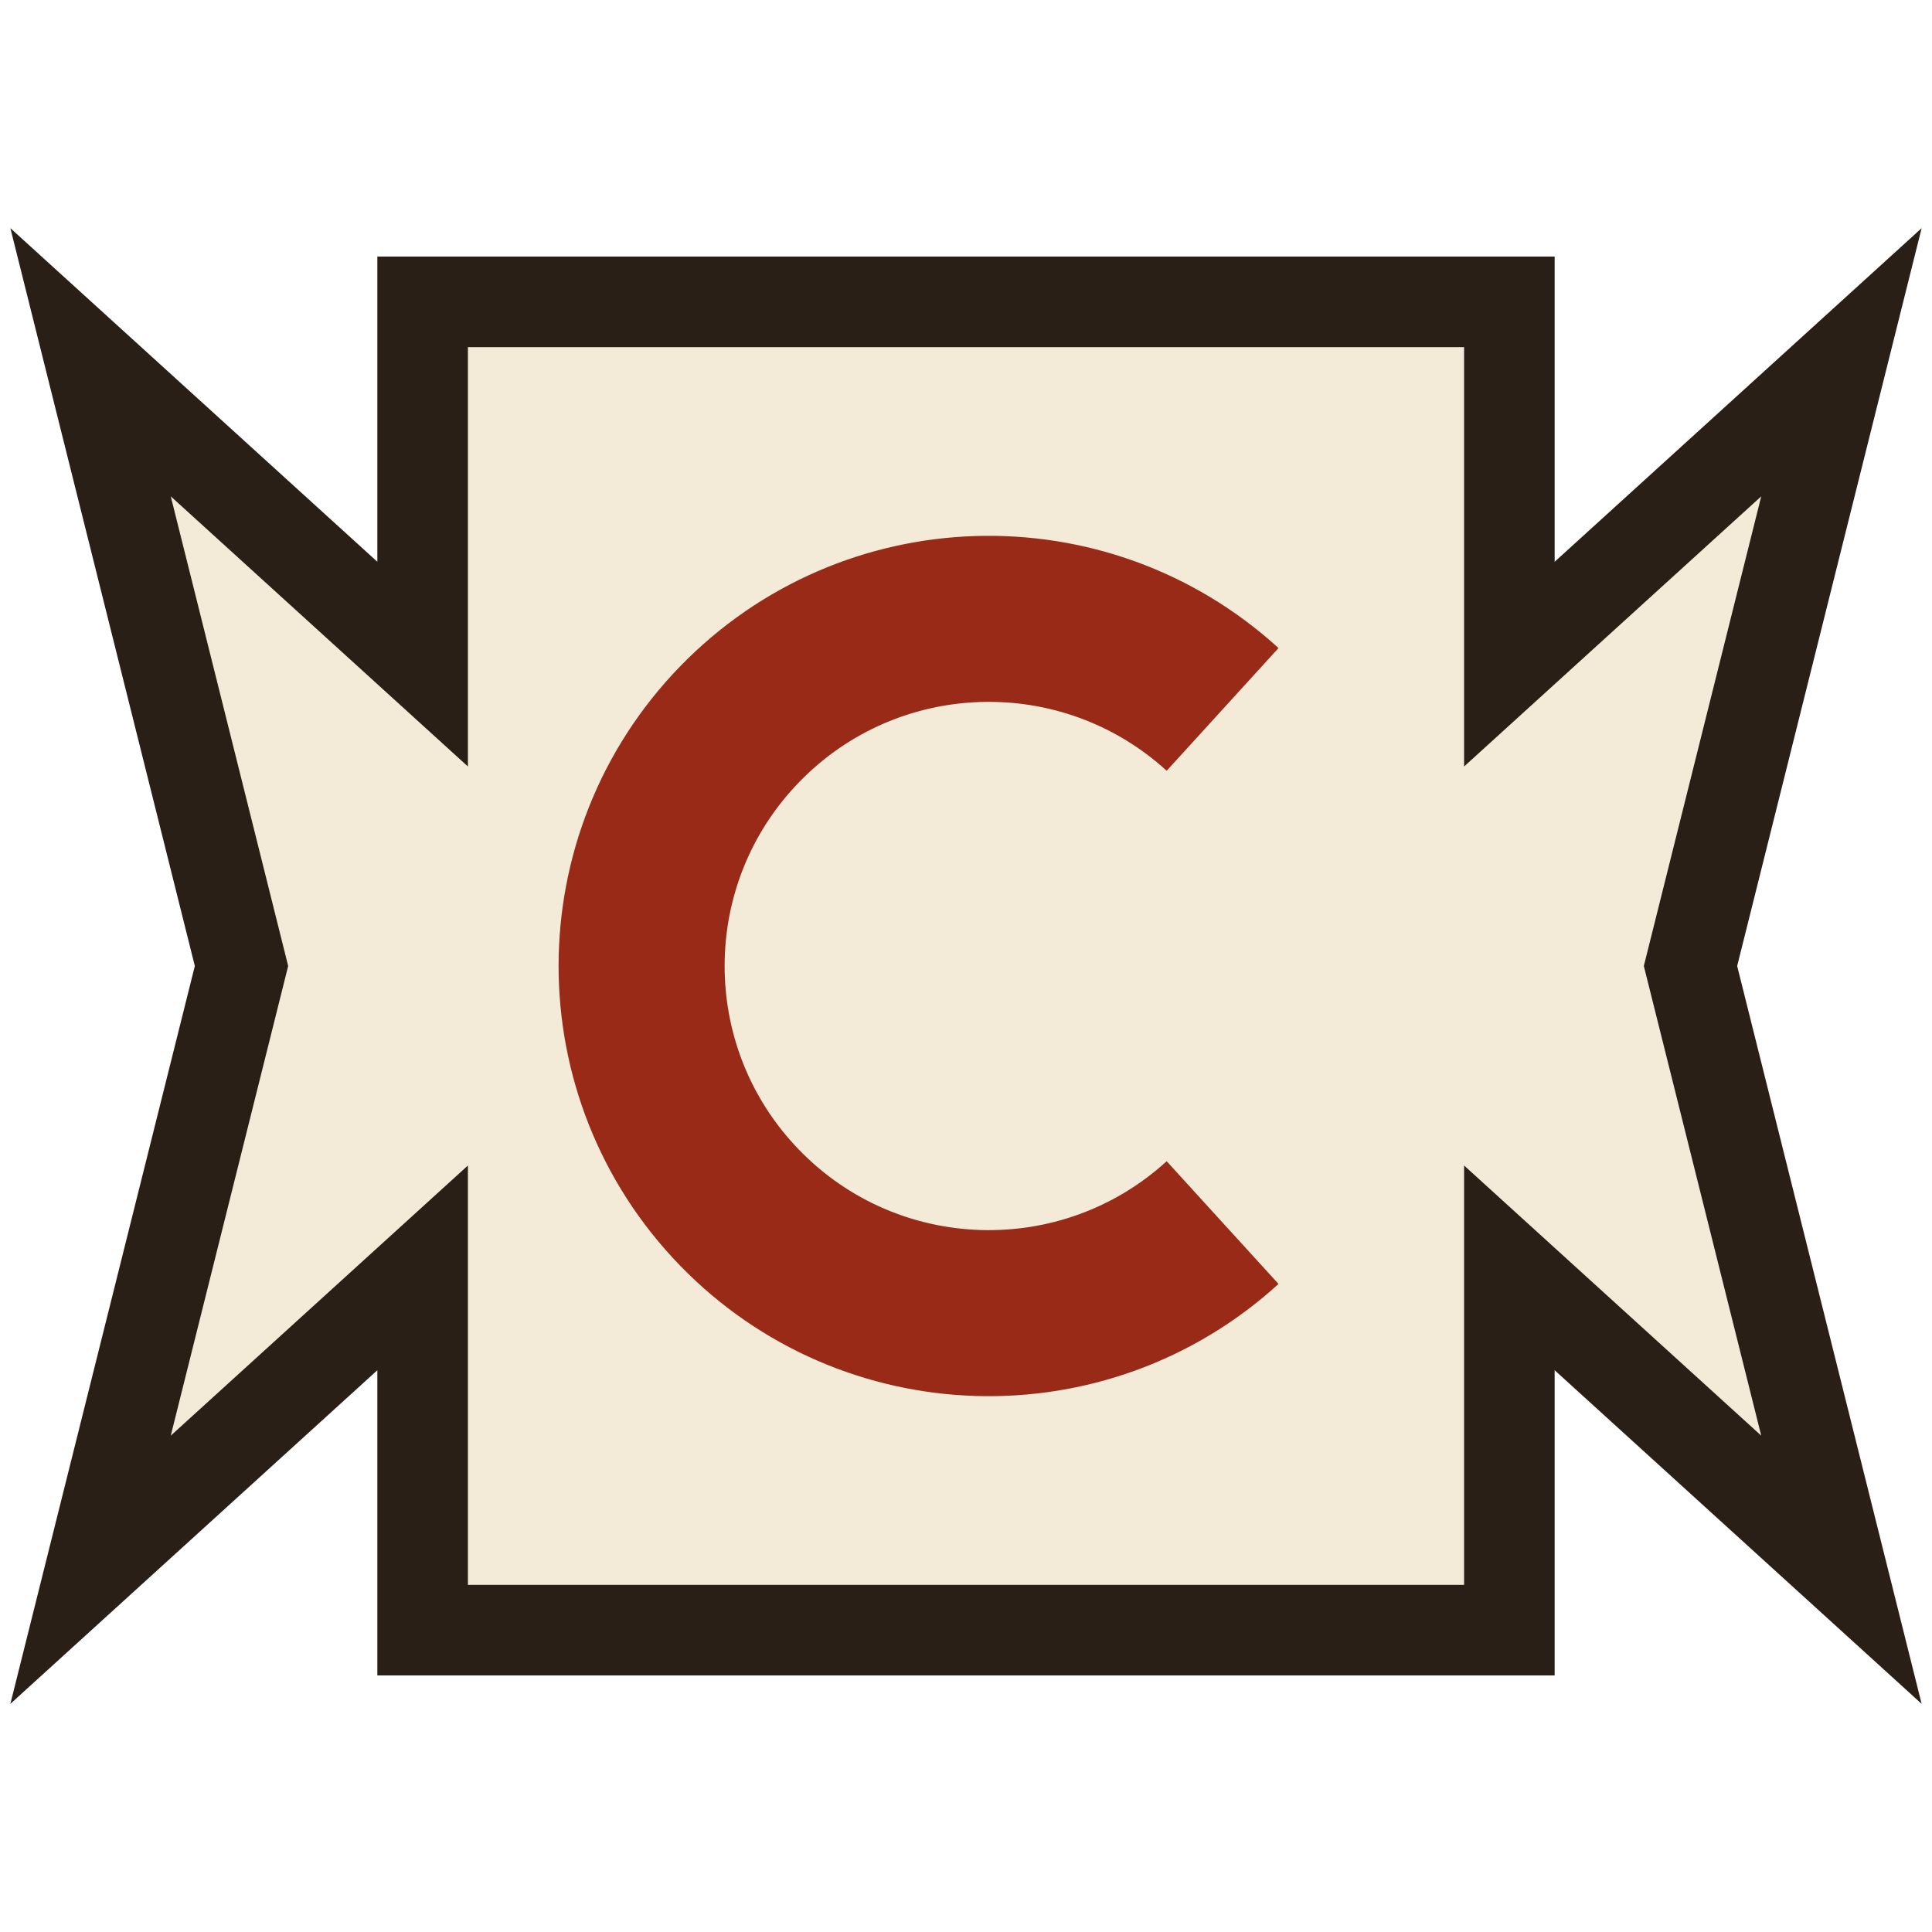
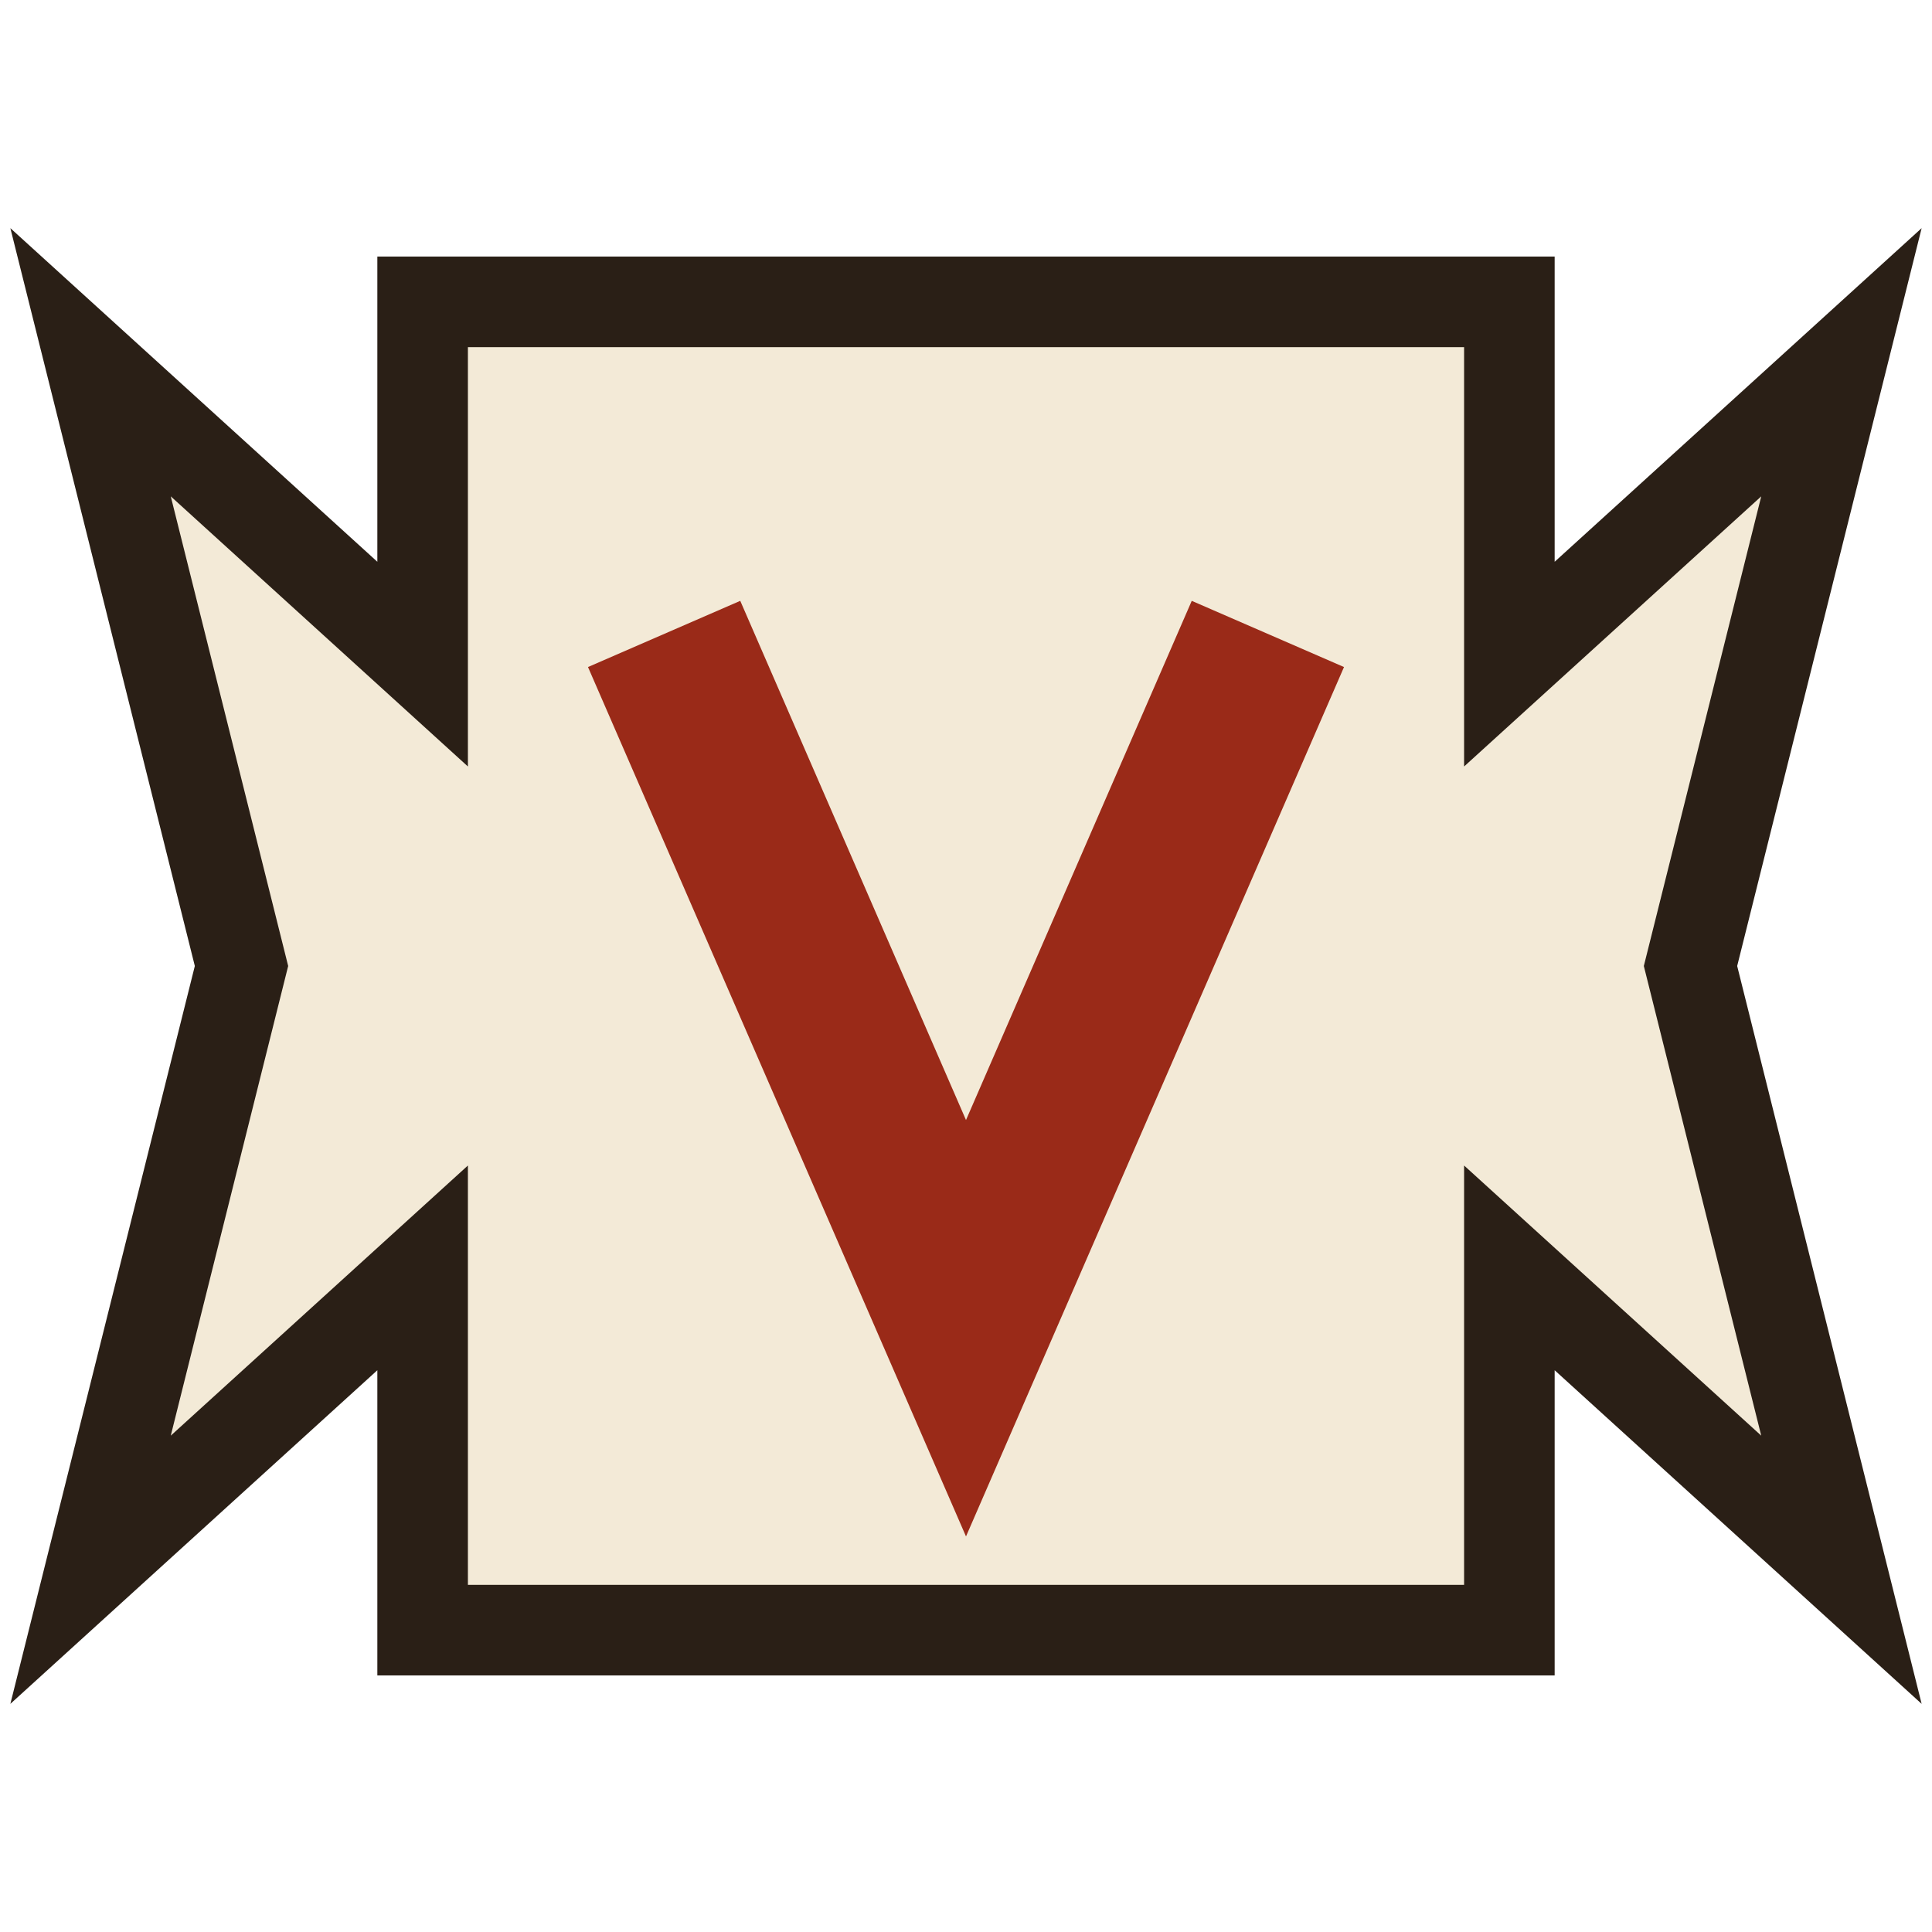
<svg xmlns="http://www.w3.org/2000/svg" viewBox="0 0 64 64">
  <style>
    .plate { fill: #f3ead7; stroke: #2a1f16; }
    .c { stroke: #9a2a18; }
    @media (prefers-color-scheme: dark) {
      .plate { fill: #1c1813; stroke: #efe5cf; }
      .c { stroke: #e27a60; }
    }
  </style>
  <path class="plate" stroke-width="3" stroke-linejoin="miter" d="M14 10 H50 V22 L61 12 L56 32 L61 52 L50 42 V54 H14 V42 L3 52 L8 32 L3 12 L14 22 Z" />
-   <path class="c" fill="none" stroke-width="5.5" stroke-linecap="butt" d="M40.5 23.5 A11.5 11.5 0 1 0 40.5 40.5" />
+   <path class="c" fill="none" stroke-width="5.5" stroke-linecap="butt" stroke-linejoin="miter" d="M22 21 L32 44 L42 21" />
</svg>
